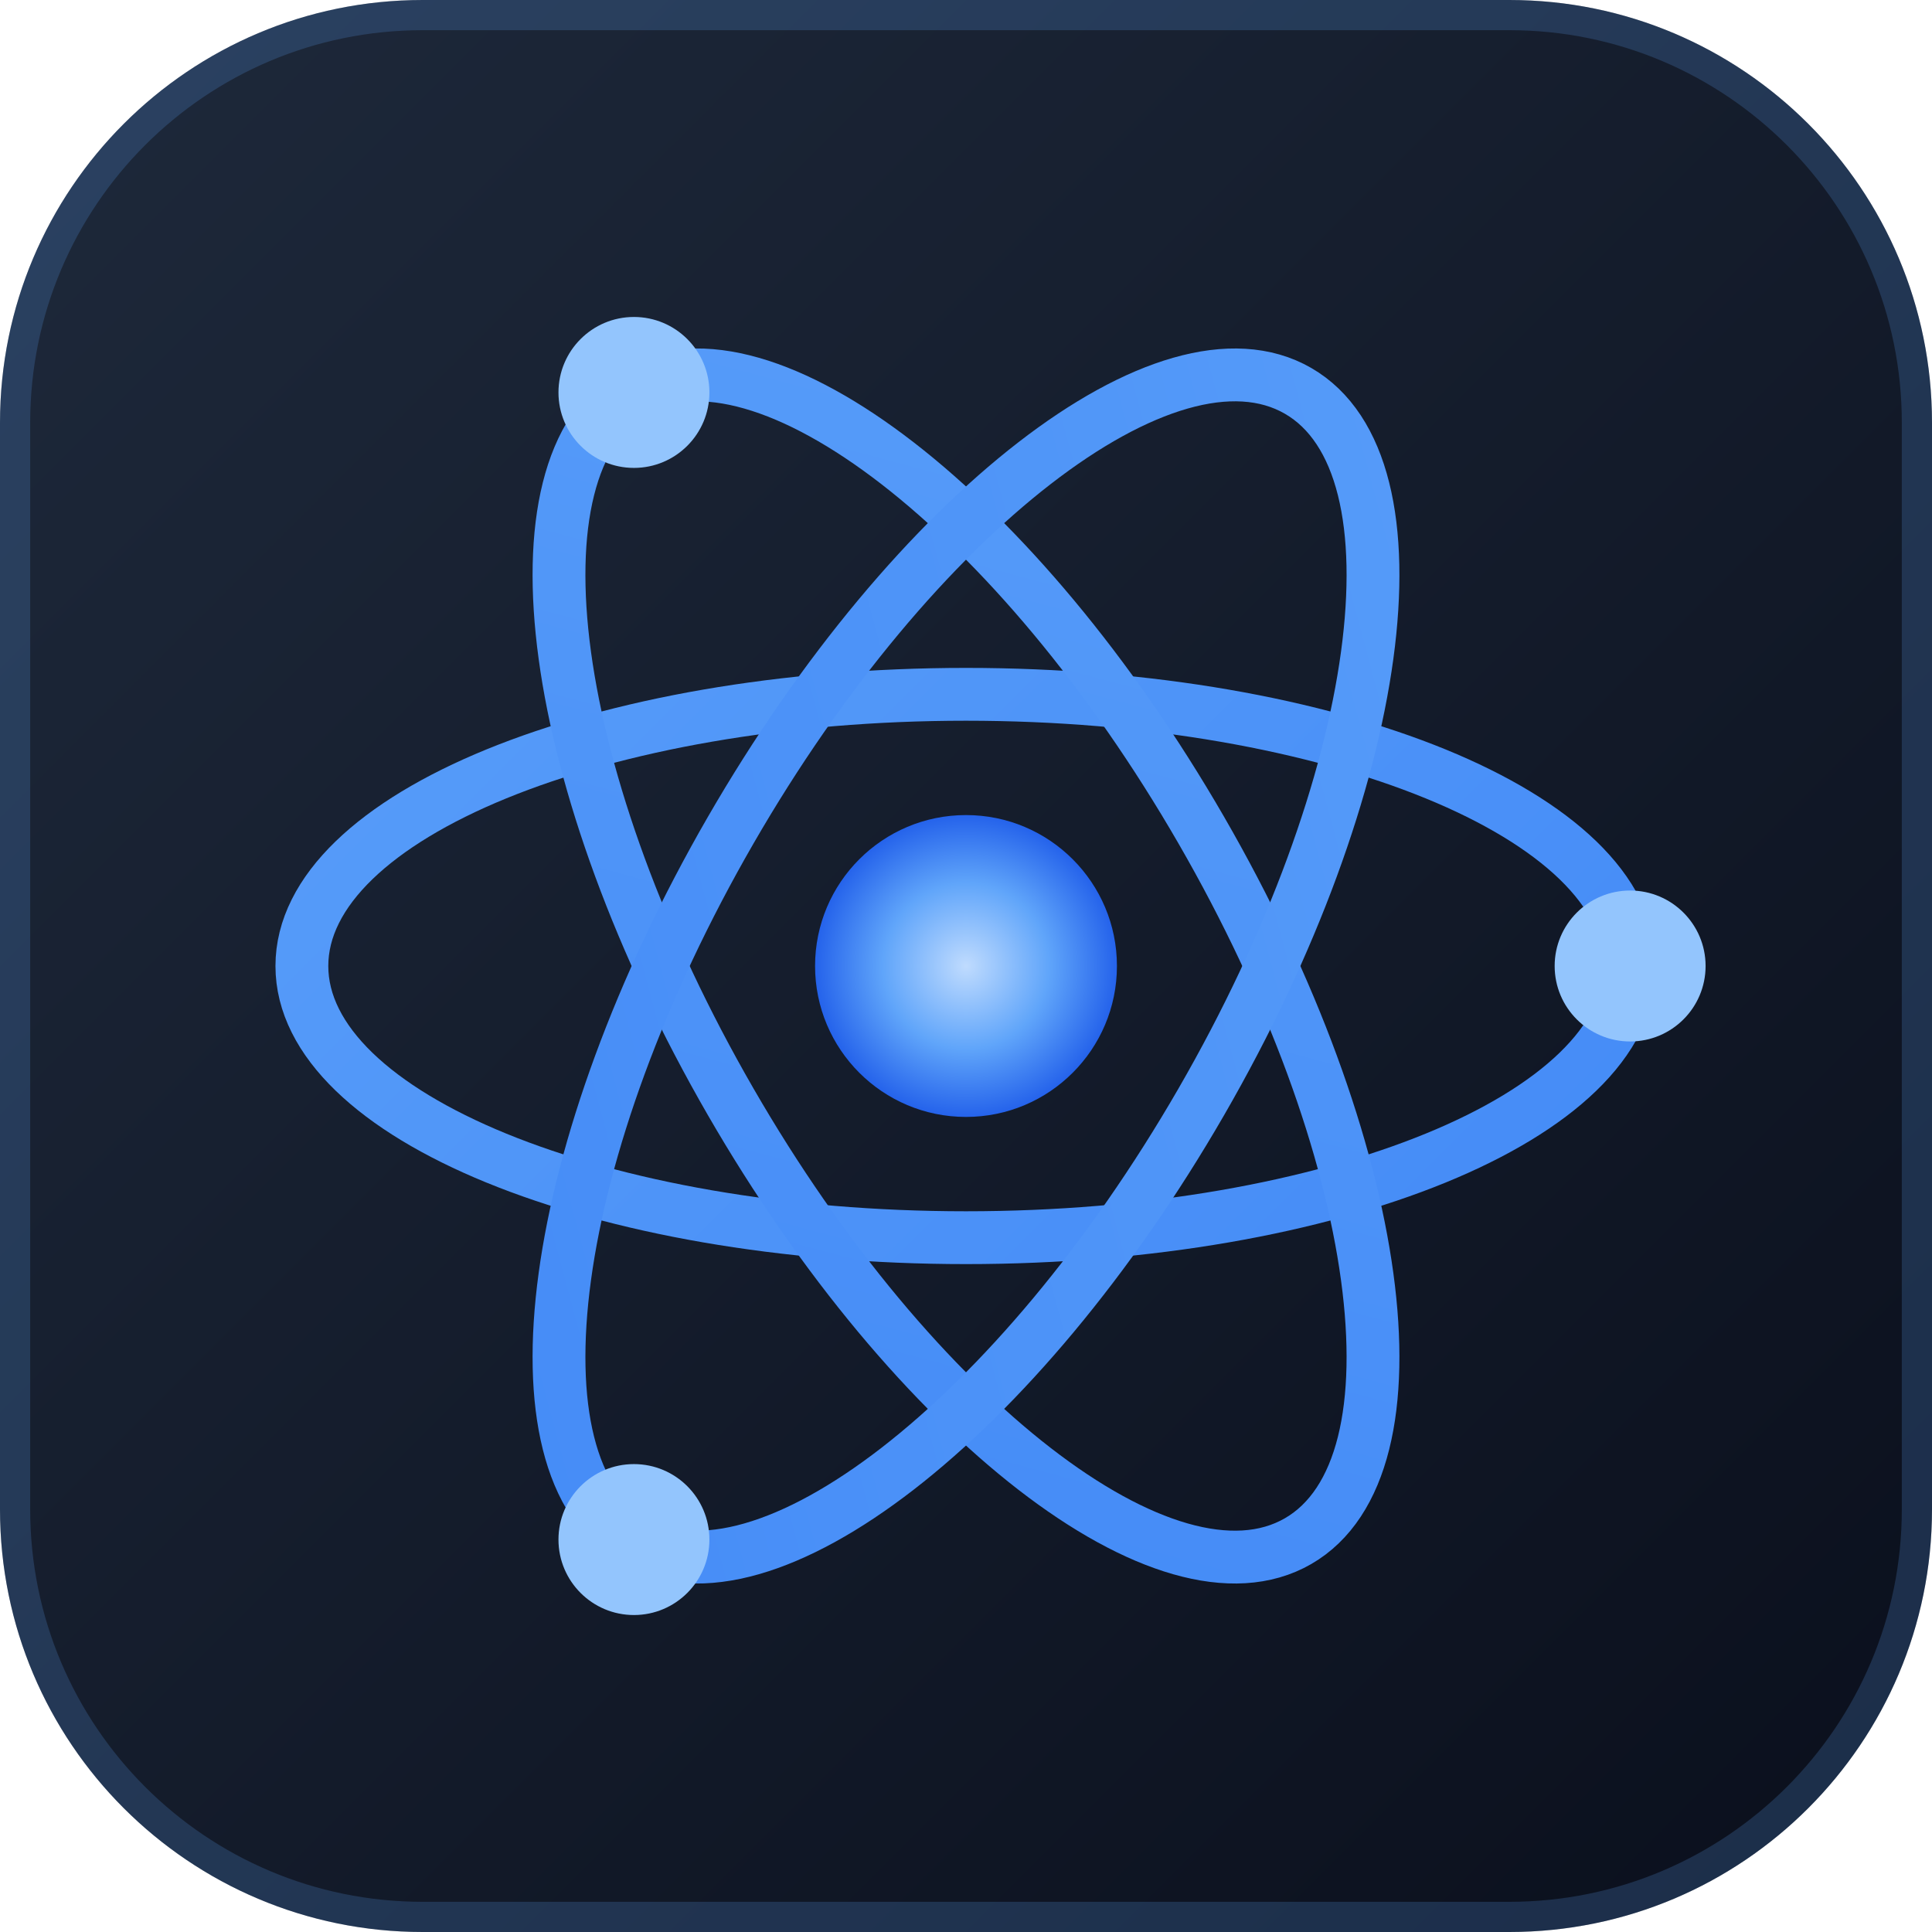
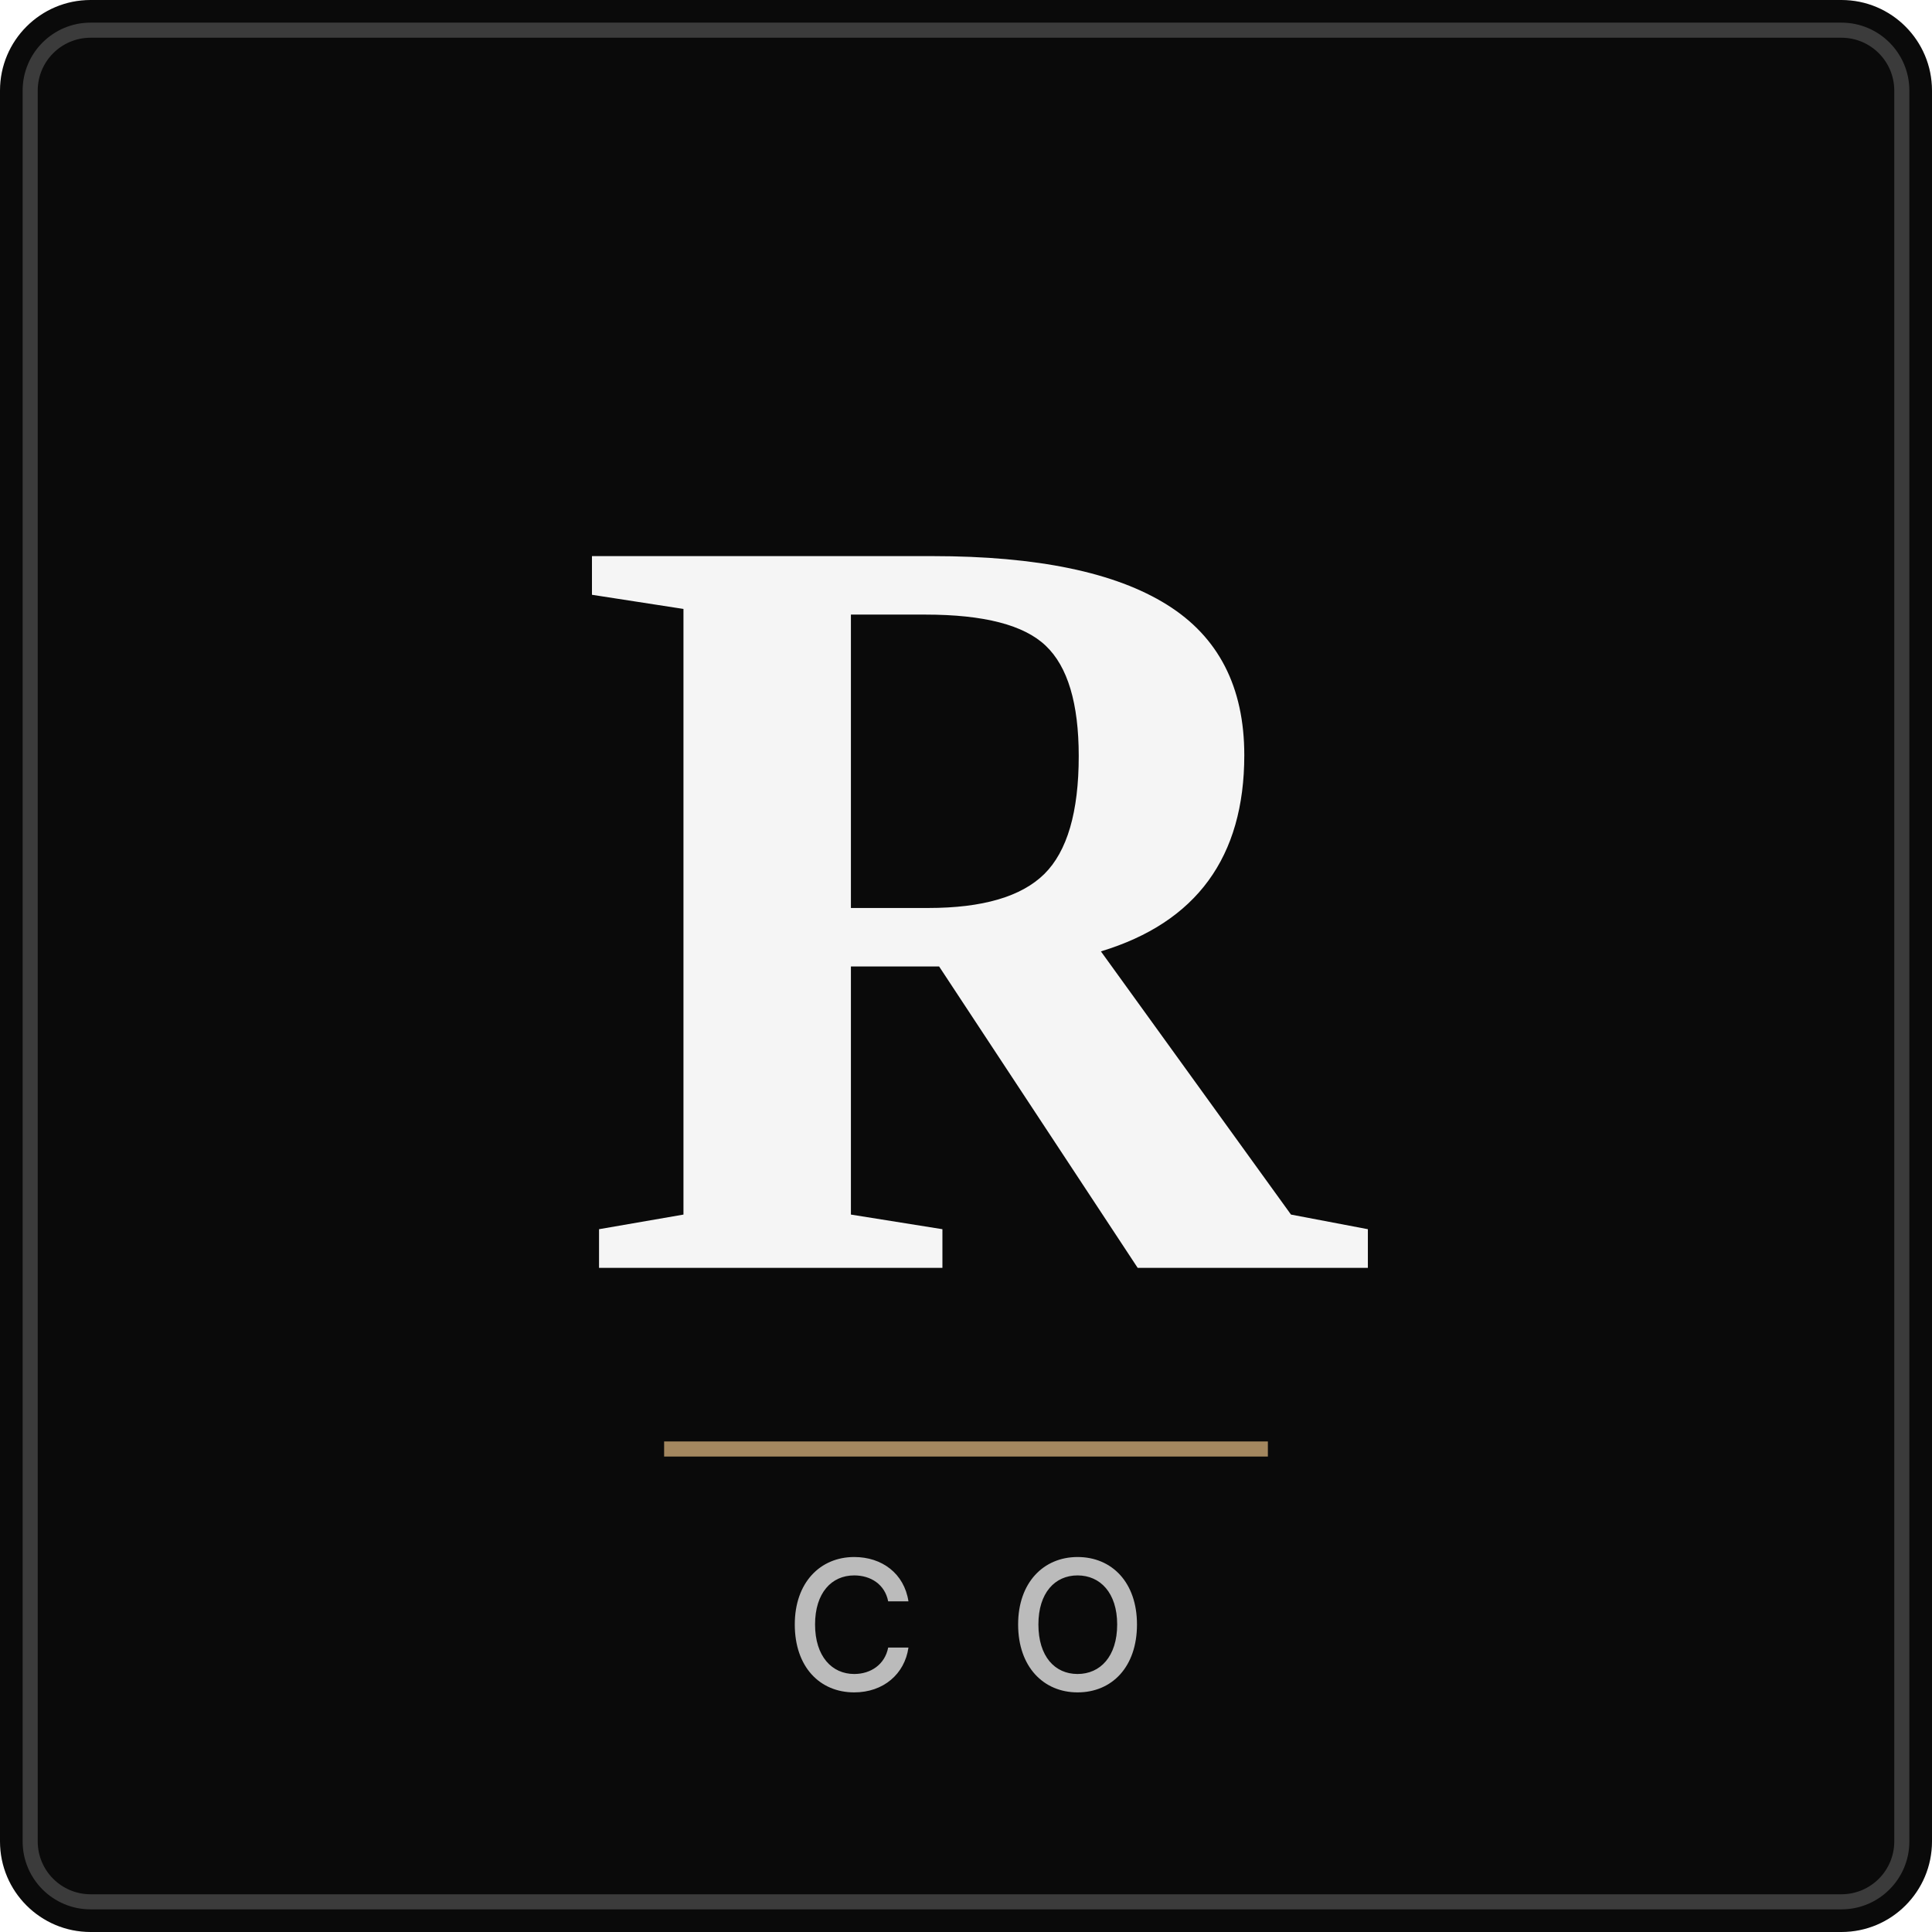
<svg xmlns="http://www.w3.org/2000/svg" viewBox="0 0 64 64" fill="none">
-   <defs>
-     <linearGradient id="bg" x1="0" y1="0" x2="64" y2="64" gradientUnits="userSpaceOnUse">
-       <stop stop-color="#1e293b" />
-       <stop offset="1" stop-color="#0a0f1c" />
-     </linearGradient>
-     <radialGradient id="nucleus" cx="50%" cy="50%" r="50%">
-       <stop offset="0%" stop-color="#bfdbfe" />
-       <stop offset="55%" stop-color="#60a5fa" />
-       <stop offset="100%" stop-color="#2563eb" />
-     </radialGradient>
-     <linearGradient id="orbit" x1="0" y1="0" x2="64" y2="64" gradientUnits="userSpaceOnUse">
-       <stop stop-color="#60a5fa" />
-       <stop offset="1" stop-color="#3b82f6" />
-     </linearGradient>
-   </defs>
-   <rect width="64" height="64" rx="14" fill="url(#bg)" />
-   <rect x="0.5" y="0.5" width="63" height="63" rx="13.5" fill="none" stroke="rgba(96, 165, 250, 0.2)" />
-   <g stroke="url(#orbit)" stroke-width="1.75" fill="none">
-     <ellipse cx="32" cy="32" rx="22" ry="9" />
-     <ellipse cx="32" cy="32" rx="22" ry="9" transform="rotate(60 32 32)" />
-     <ellipse cx="32" cy="32" rx="22" ry="9" transform="rotate(120 32 32)" />
-   </g>
-   <circle cx="54" cy="32" r="2.5" fill="#93c5fd" />
-   <circle cx="21" cy="13" r="2.5" fill="#93c5fd" />
-   <circle cx="21" cy="51" r="2.5" fill="#93c5fd" />
-   <circle cx="32" cy="32" r="5" fill="url(#nucleus)" />
+   <rect width="64" height="64" rx="3" fill="#0a0a0a" />
+   <rect x="1" y="1" width="62" height="62" rx="2" fill="none" stroke="rgba(255,255,255,0.2)" stroke-width="0.5" />
+   <text x="32" y="42" text-anchor="middle" font-family="'Playfair Display', 'Cormorant Garamond', Georgia, 'Times New Roman', serif" font-weight="700" font-size="36" fill="#f5f5f5">R</text>
+   <line x1="22" y1="48" x2="42" y2="48" stroke="rgba(201, 166, 117, 0.8)" stroke-width="0.5" />
+   <text x="32" y="56" text-anchor="middle" font-family="'Inter', 'Helvetica Neue', Arial, sans-serif" font-weight="500" font-size="6" letter-spacing="3" fill="rgba(245, 245, 245, 0.75)">CO</text>
</svg>
